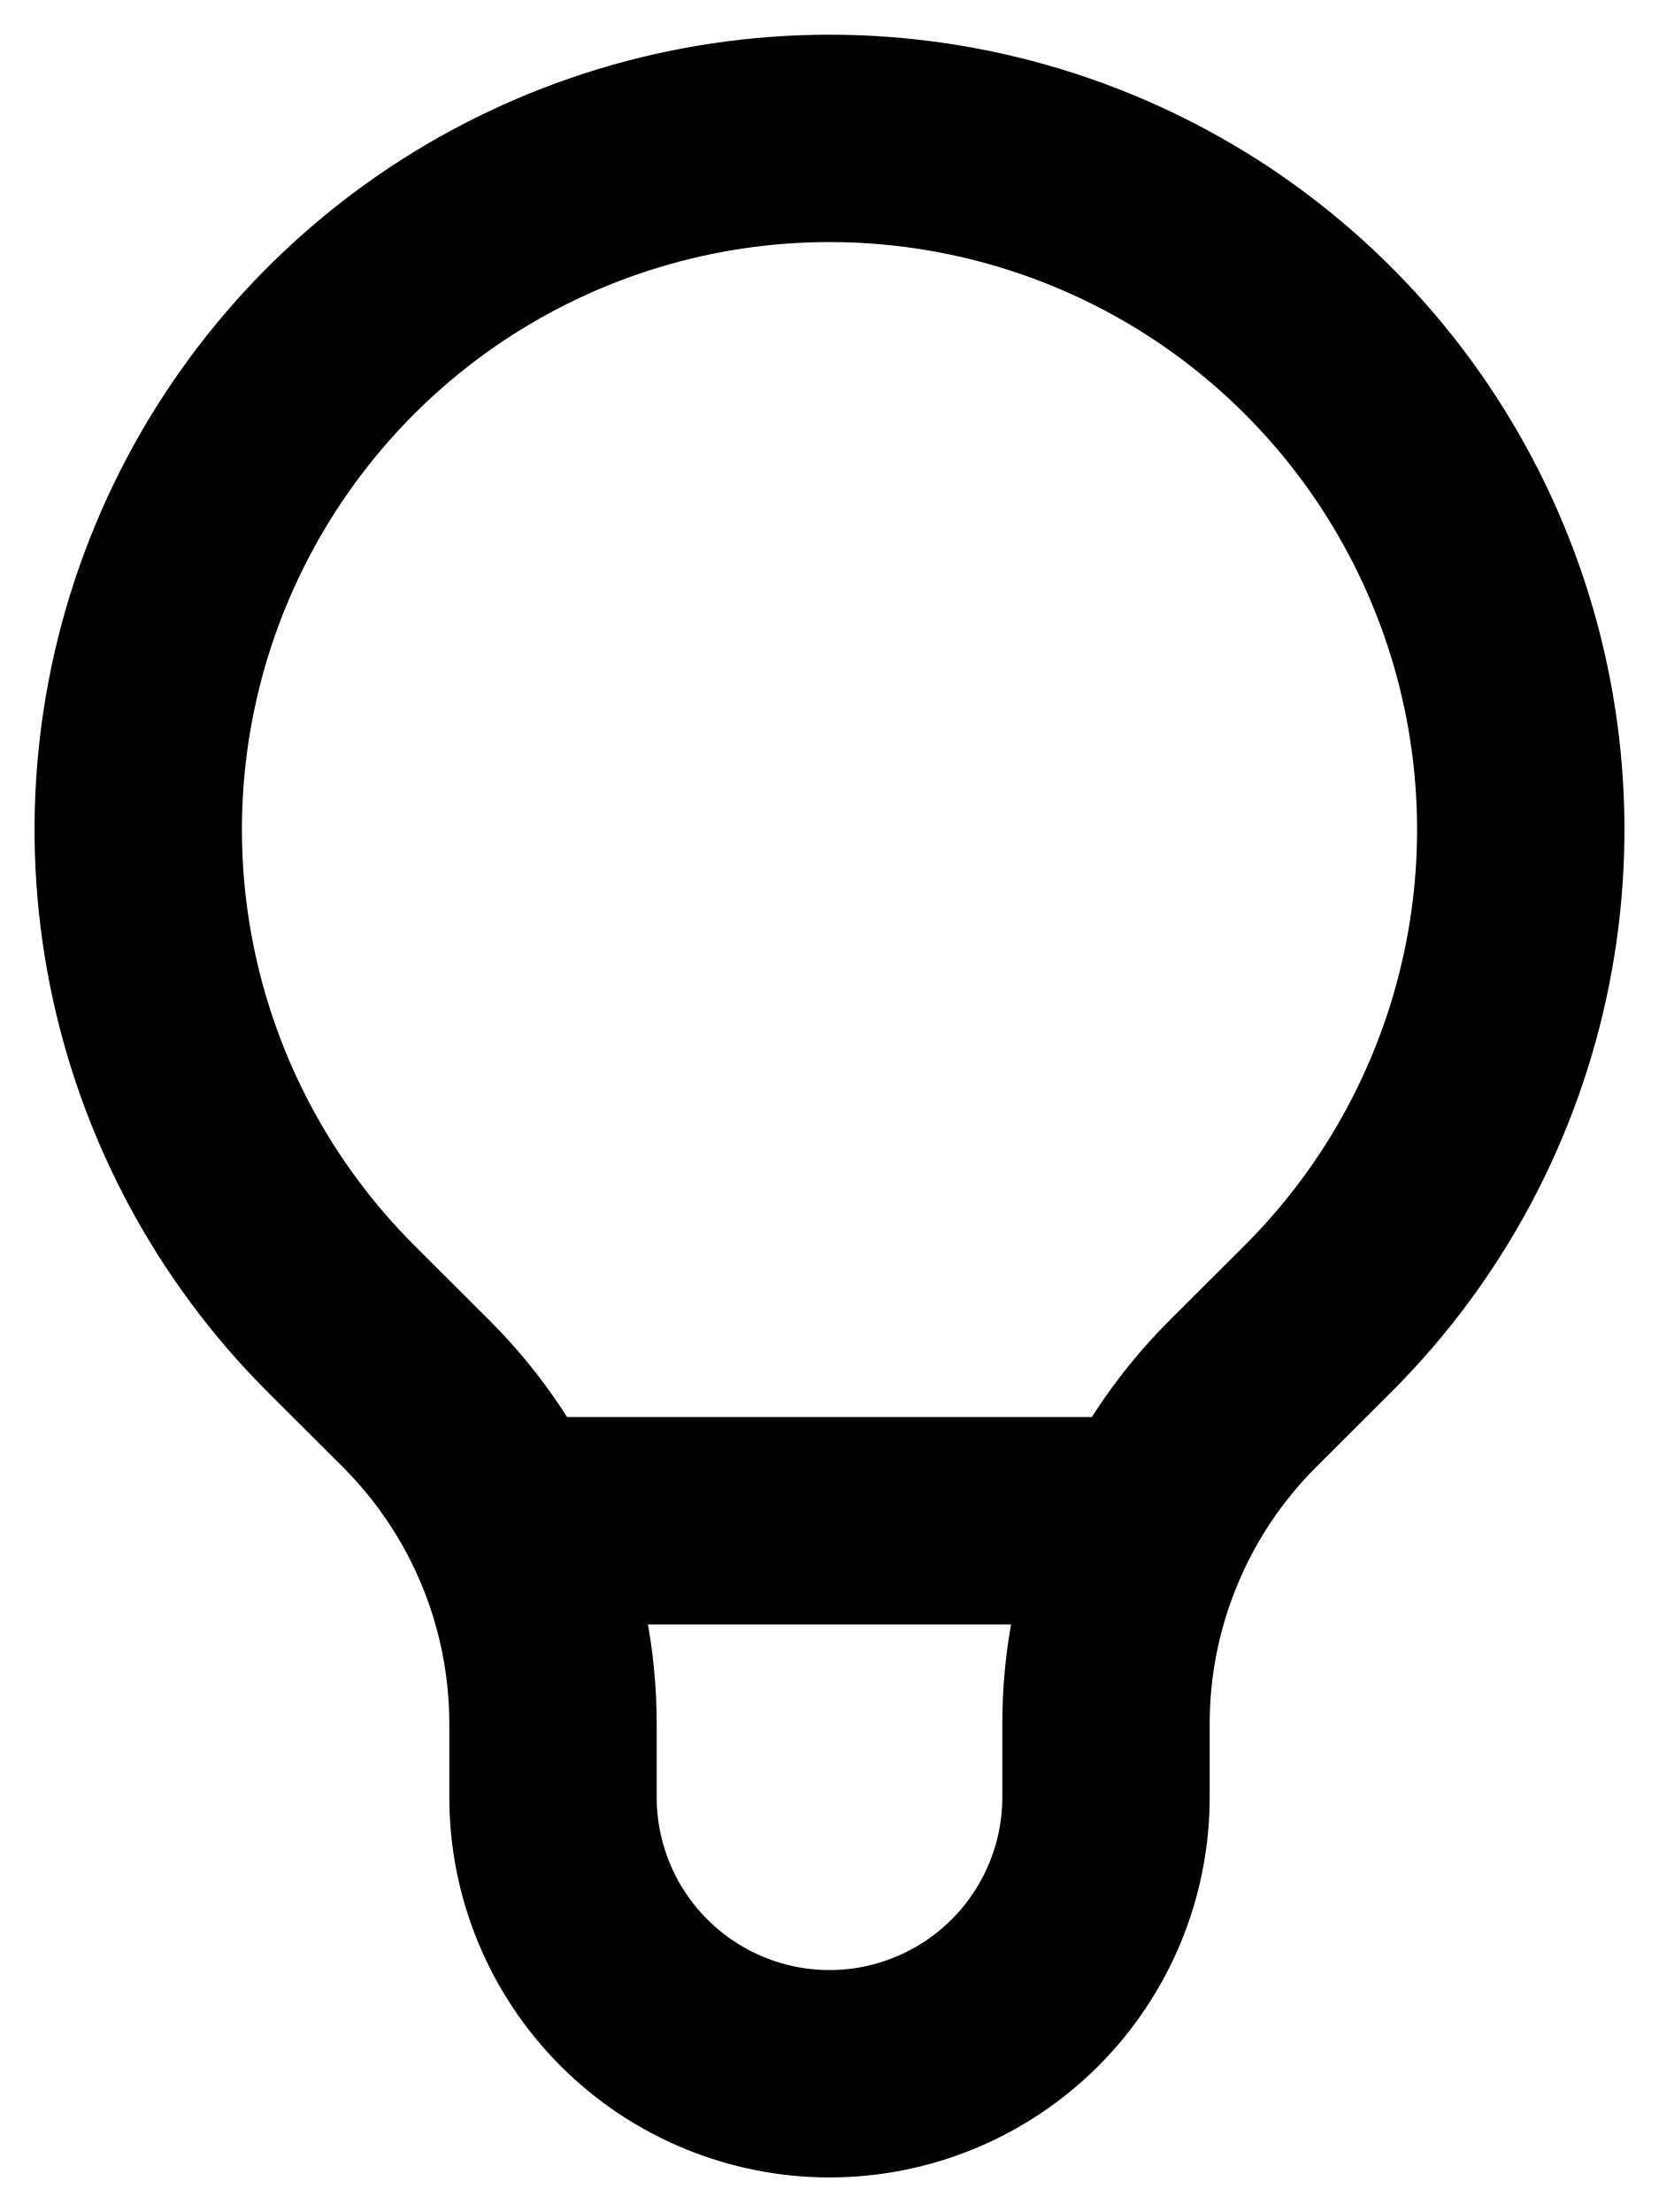
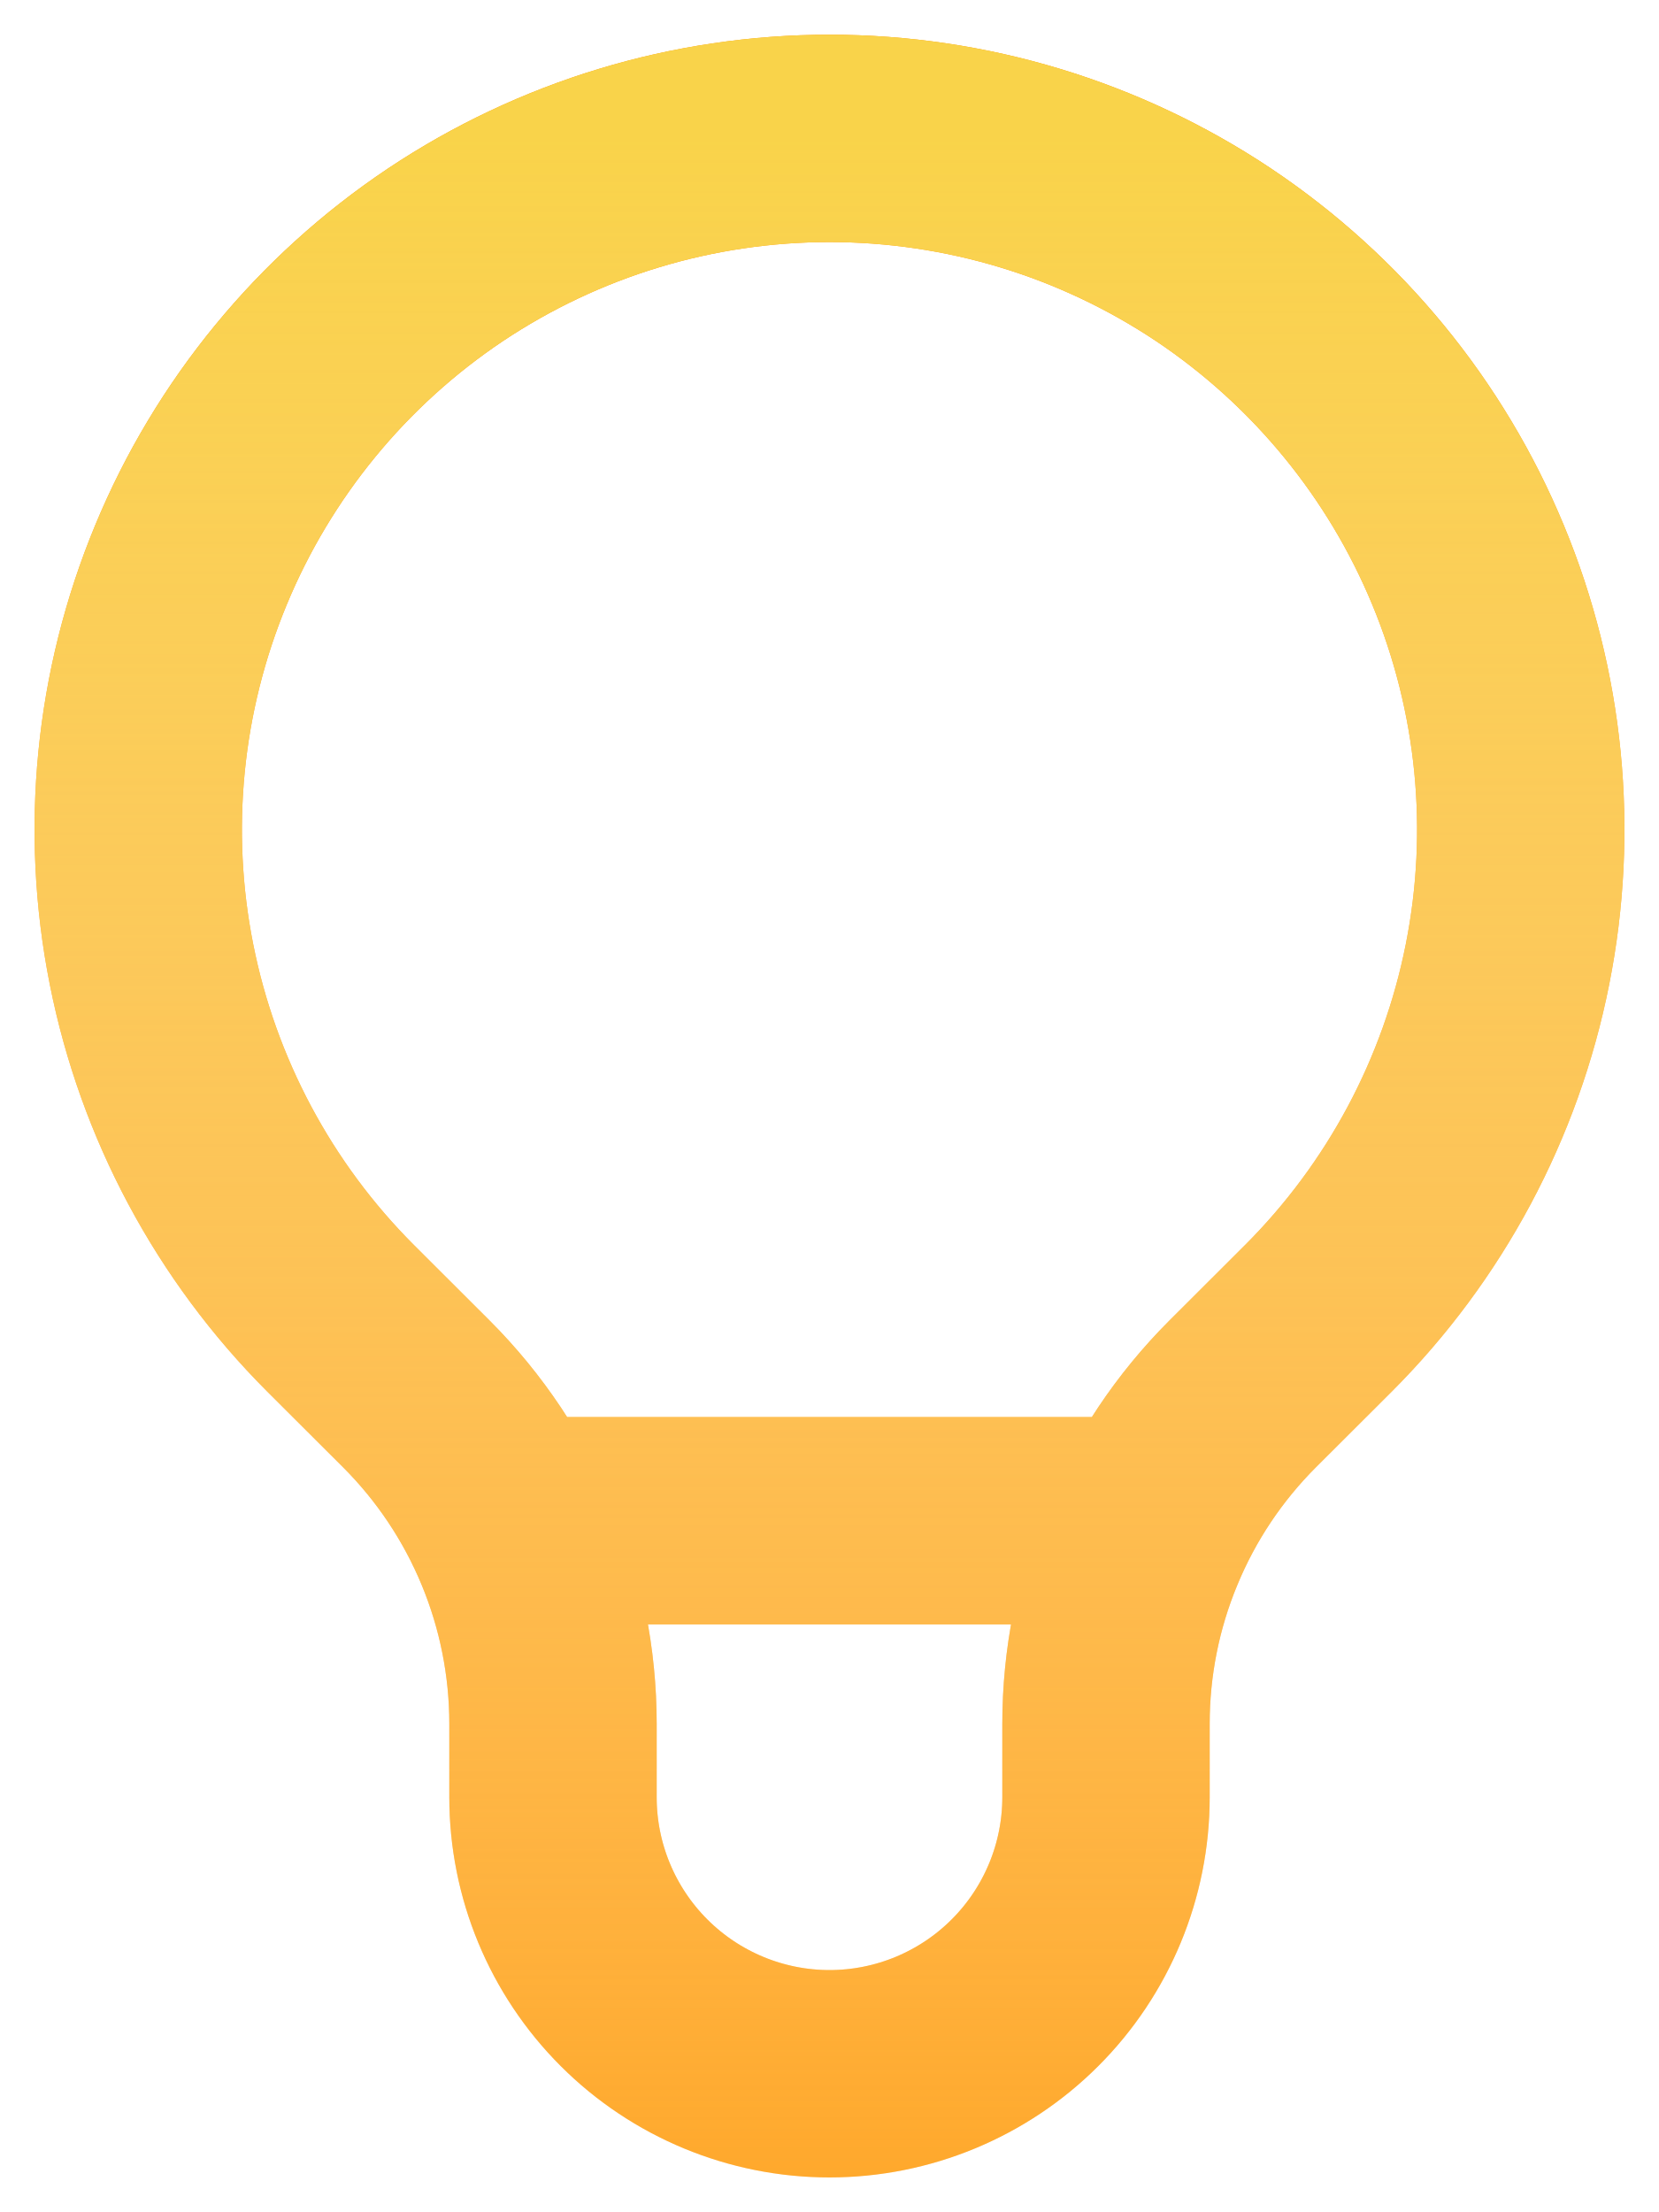
<svg xmlns="http://www.w3.org/2000/svg" width="12" height="16" viewBox="0 0 12 16" fill="none">
-   <path d="M3.663 11H8.336M2.464 9.536C1.765 8.837 1.289 7.946 1.096 6.976C0.903 6.006 1.002 5.001 1.381 4.087C1.759 3.174 2.4 2.393 3.222 1.843C4.045 1.294 5.011 1.001 6 1.001C6.989 1.001 7.955 1.294 8.778 1.843C9.6 2.393 10.241 3.174 10.619 4.087C10.998 5.001 11.097 6.006 10.904 6.976C10.711 7.946 10.235 8.837 9.536 9.536L8.988 10.083C8.675 10.396 8.426 10.768 8.257 11.178C8.087 11.587 8 12.026 8 12.469V13C8 13.53 7.789 14.039 7.414 14.414C7.039 14.789 6.53 15 6 15C5.47 15 4.961 14.789 4.586 14.414C4.211 14.039 4 13.53 4 13V12.469C4 11.574 3.644 10.715 3.012 10.083L2.464 9.536Z" stroke="black" stroke-width="1.5" stroke-linecap="round" stroke-linejoin="round" />
+   <path d="M3.663 11H8.336M2.464 9.536C1.765 8.837 1.289 7.946 1.096 6.976C0.903 6.006 1.002 5.001 1.381 4.087C1.759 3.174 2.4 2.393 3.222 1.843C4.045 1.294 5.011 1.001 6 1.001C6.989 1.001 7.955 1.294 8.778 1.843C9.6 2.393 10.241 3.174 10.619 4.087C10.998 5.001 11.097 6.006 10.904 6.976C10.711 7.946 10.235 8.837 9.536 9.536L8.988 10.083C8.675 10.396 8.426 10.768 8.257 11.178C8.087 11.587 8 12.026 8 12.469V13C8 13.53 7.789 14.039 7.414 14.414C7.039 14.789 6.53 15 6 15C5.47 15 4.961 14.789 4.586 14.414C4.211 14.039 4 13.53 4 13V12.469C4 11.574 3.644 10.715 3.012 10.083L2.464 9.536Z" stroke="#FF9500" stroke-width="1.5" stroke-linecap="round" stroke-linejoin="round" />
+   <path d="M3.663 11H8.336M2.464 9.536C1.765 8.837 1.289 7.946 1.096 6.976C0.903 6.006 1.002 5.001 1.381 4.087C1.759 3.174 2.4 2.393 3.222 1.843C4.045 1.294 5.011 1.001 6 1.001C6.989 1.001 7.955 1.294 8.778 1.843C9.6 2.393 10.241 3.174 10.619 4.087C10.998 5.001 11.097 6.006 10.904 6.976C10.711 7.946 10.235 8.837 9.536 9.536L8.988 10.083C8.675 10.396 8.426 10.768 8.257 11.178C8.087 11.587 8 12.026 8 12.469V13C8 13.53 7.789 14.039 7.414 14.414C7.039 14.789 6.53 15 6 15C5.47 15 4.961 14.789 4.586 14.414C4.211 14.039 4 13.53 4 13V12.469C4 11.574 3.644 10.715 3.012 10.083L2.464 9.536Z" stroke="url(#paint0_linear)" stroke-width="1.5" stroke-linecap="round" stroke-linejoin="round" />
+   <defs>
+     <linearGradient id="paint0_linear" x1="6" y1="1.001" x2="6" y2="19.5" gradientUnits="userSpaceOnUse">
+       <stop stop-color="#F9D34A" />
+       <stop offset="1" stop-color="white" stop-opacity="0" />
+     </linearGradient>
+   </defs>
</svg>
